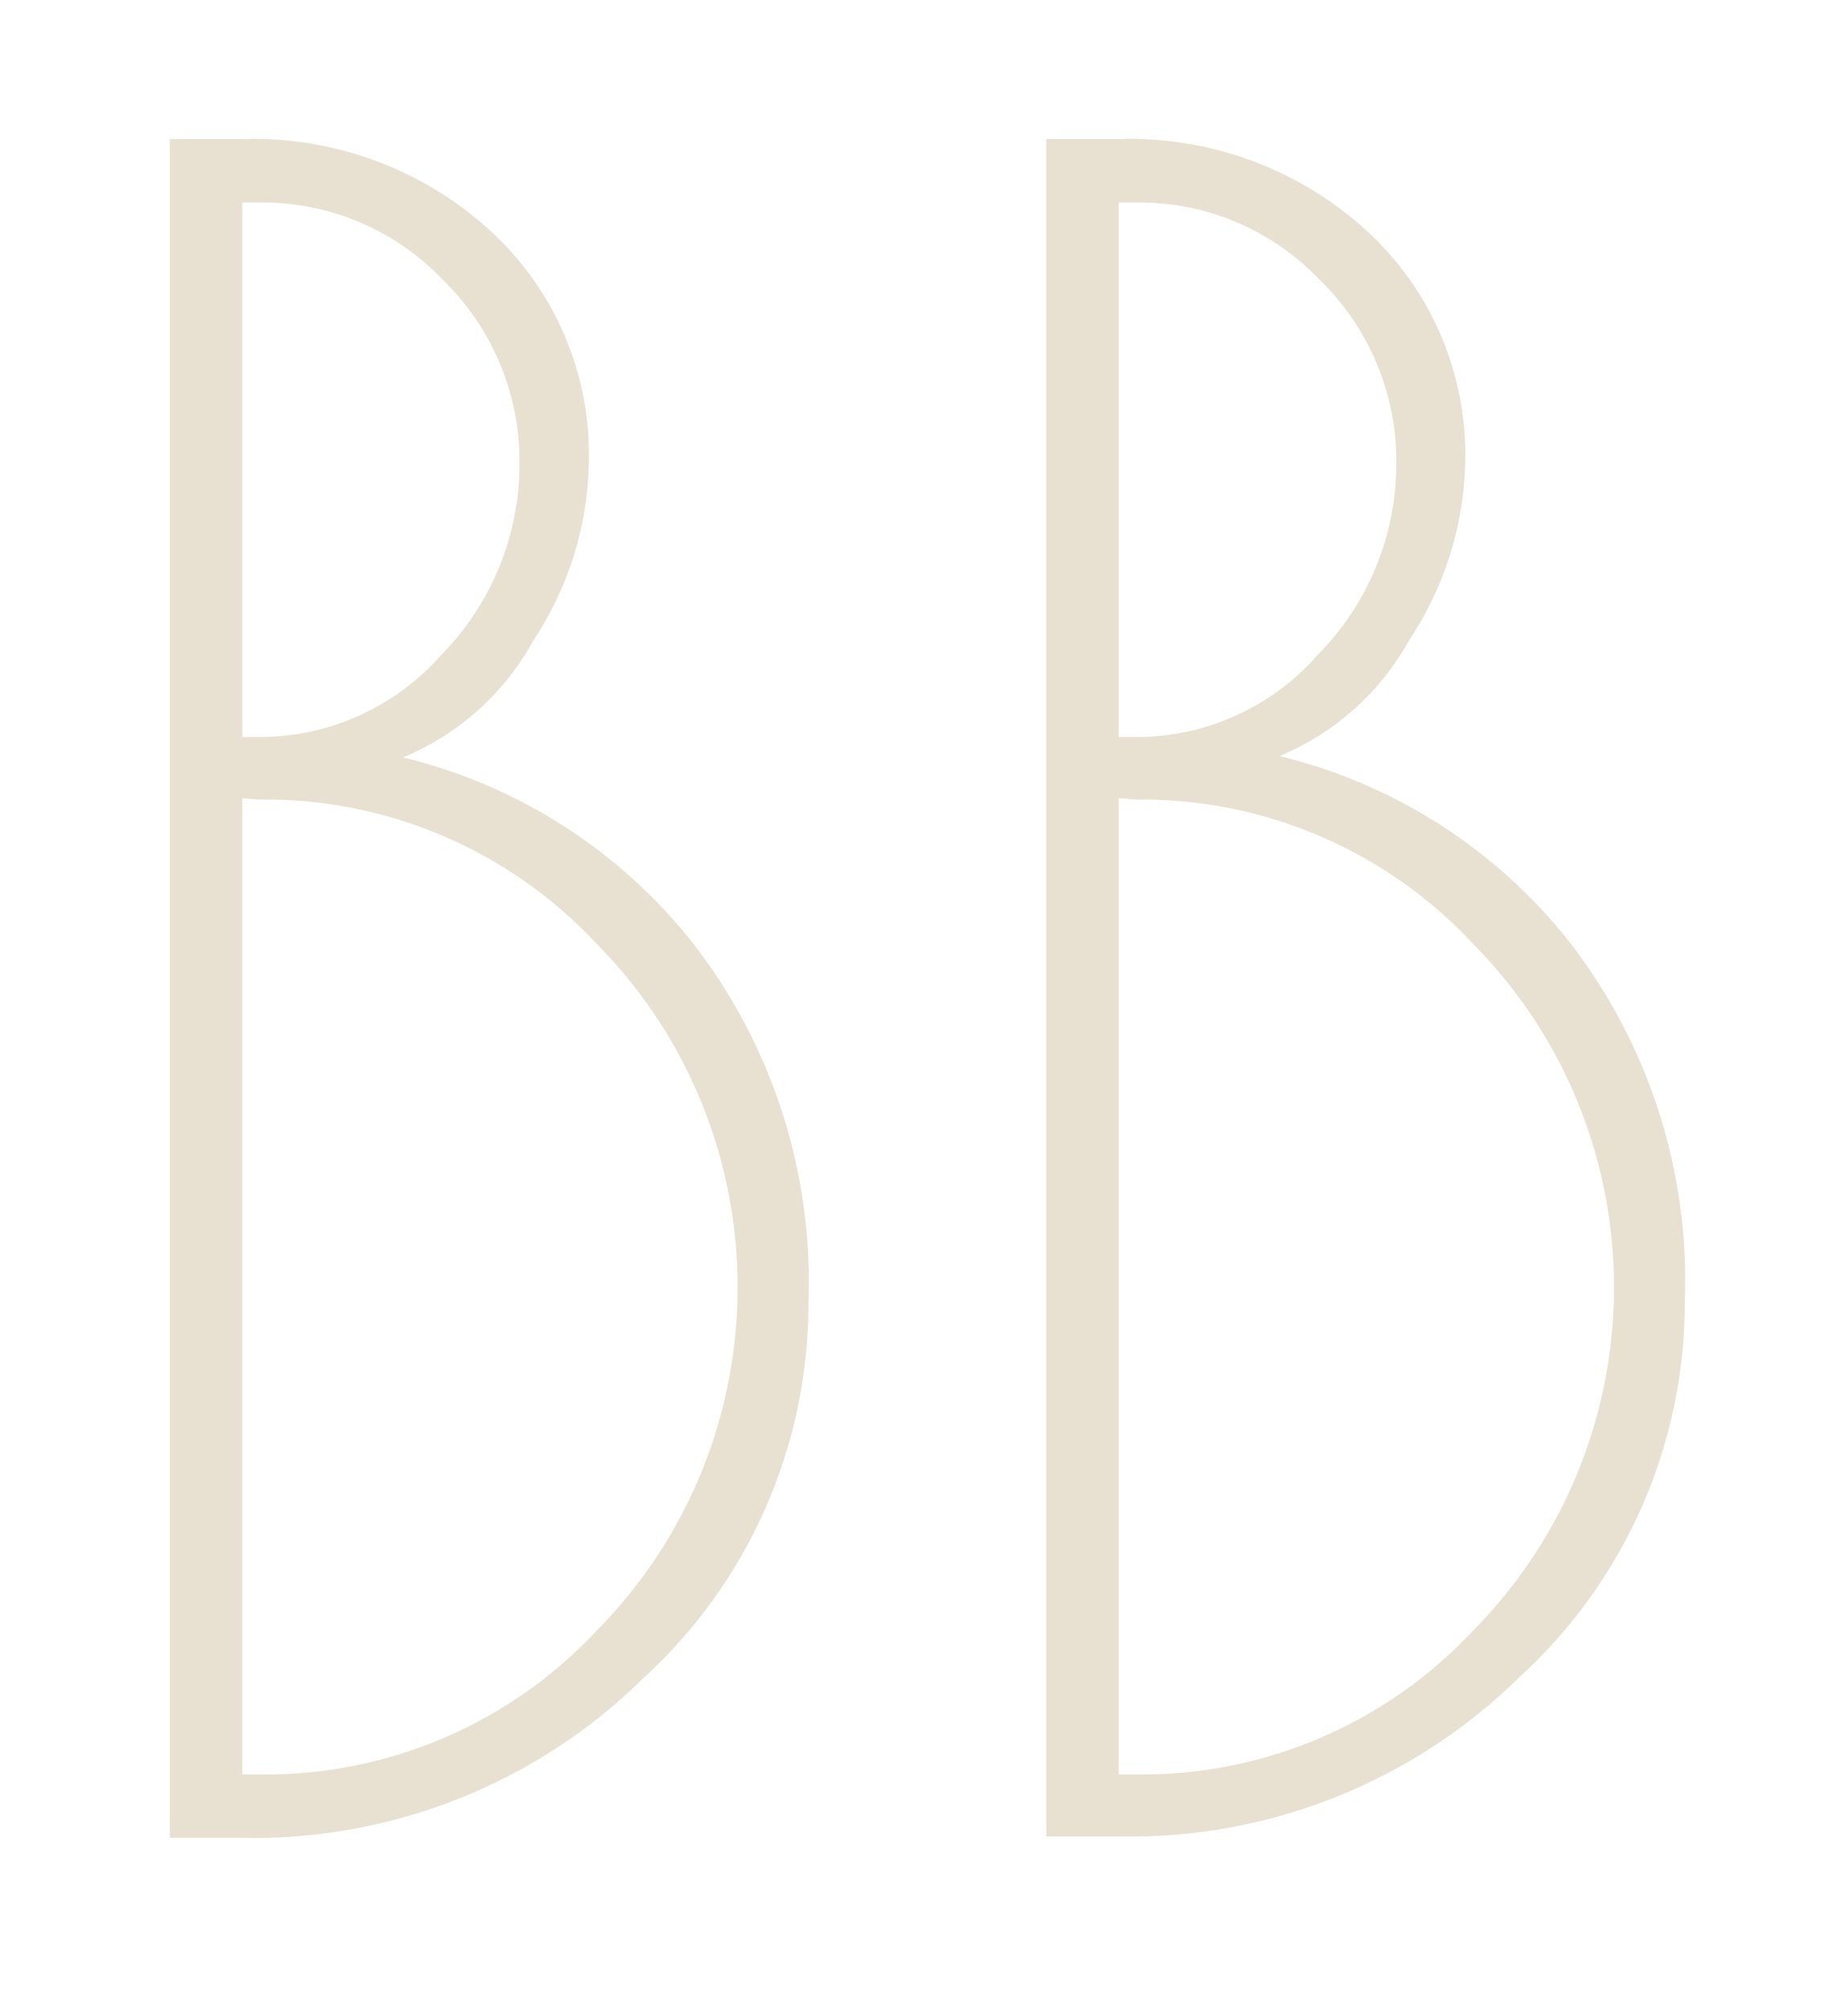
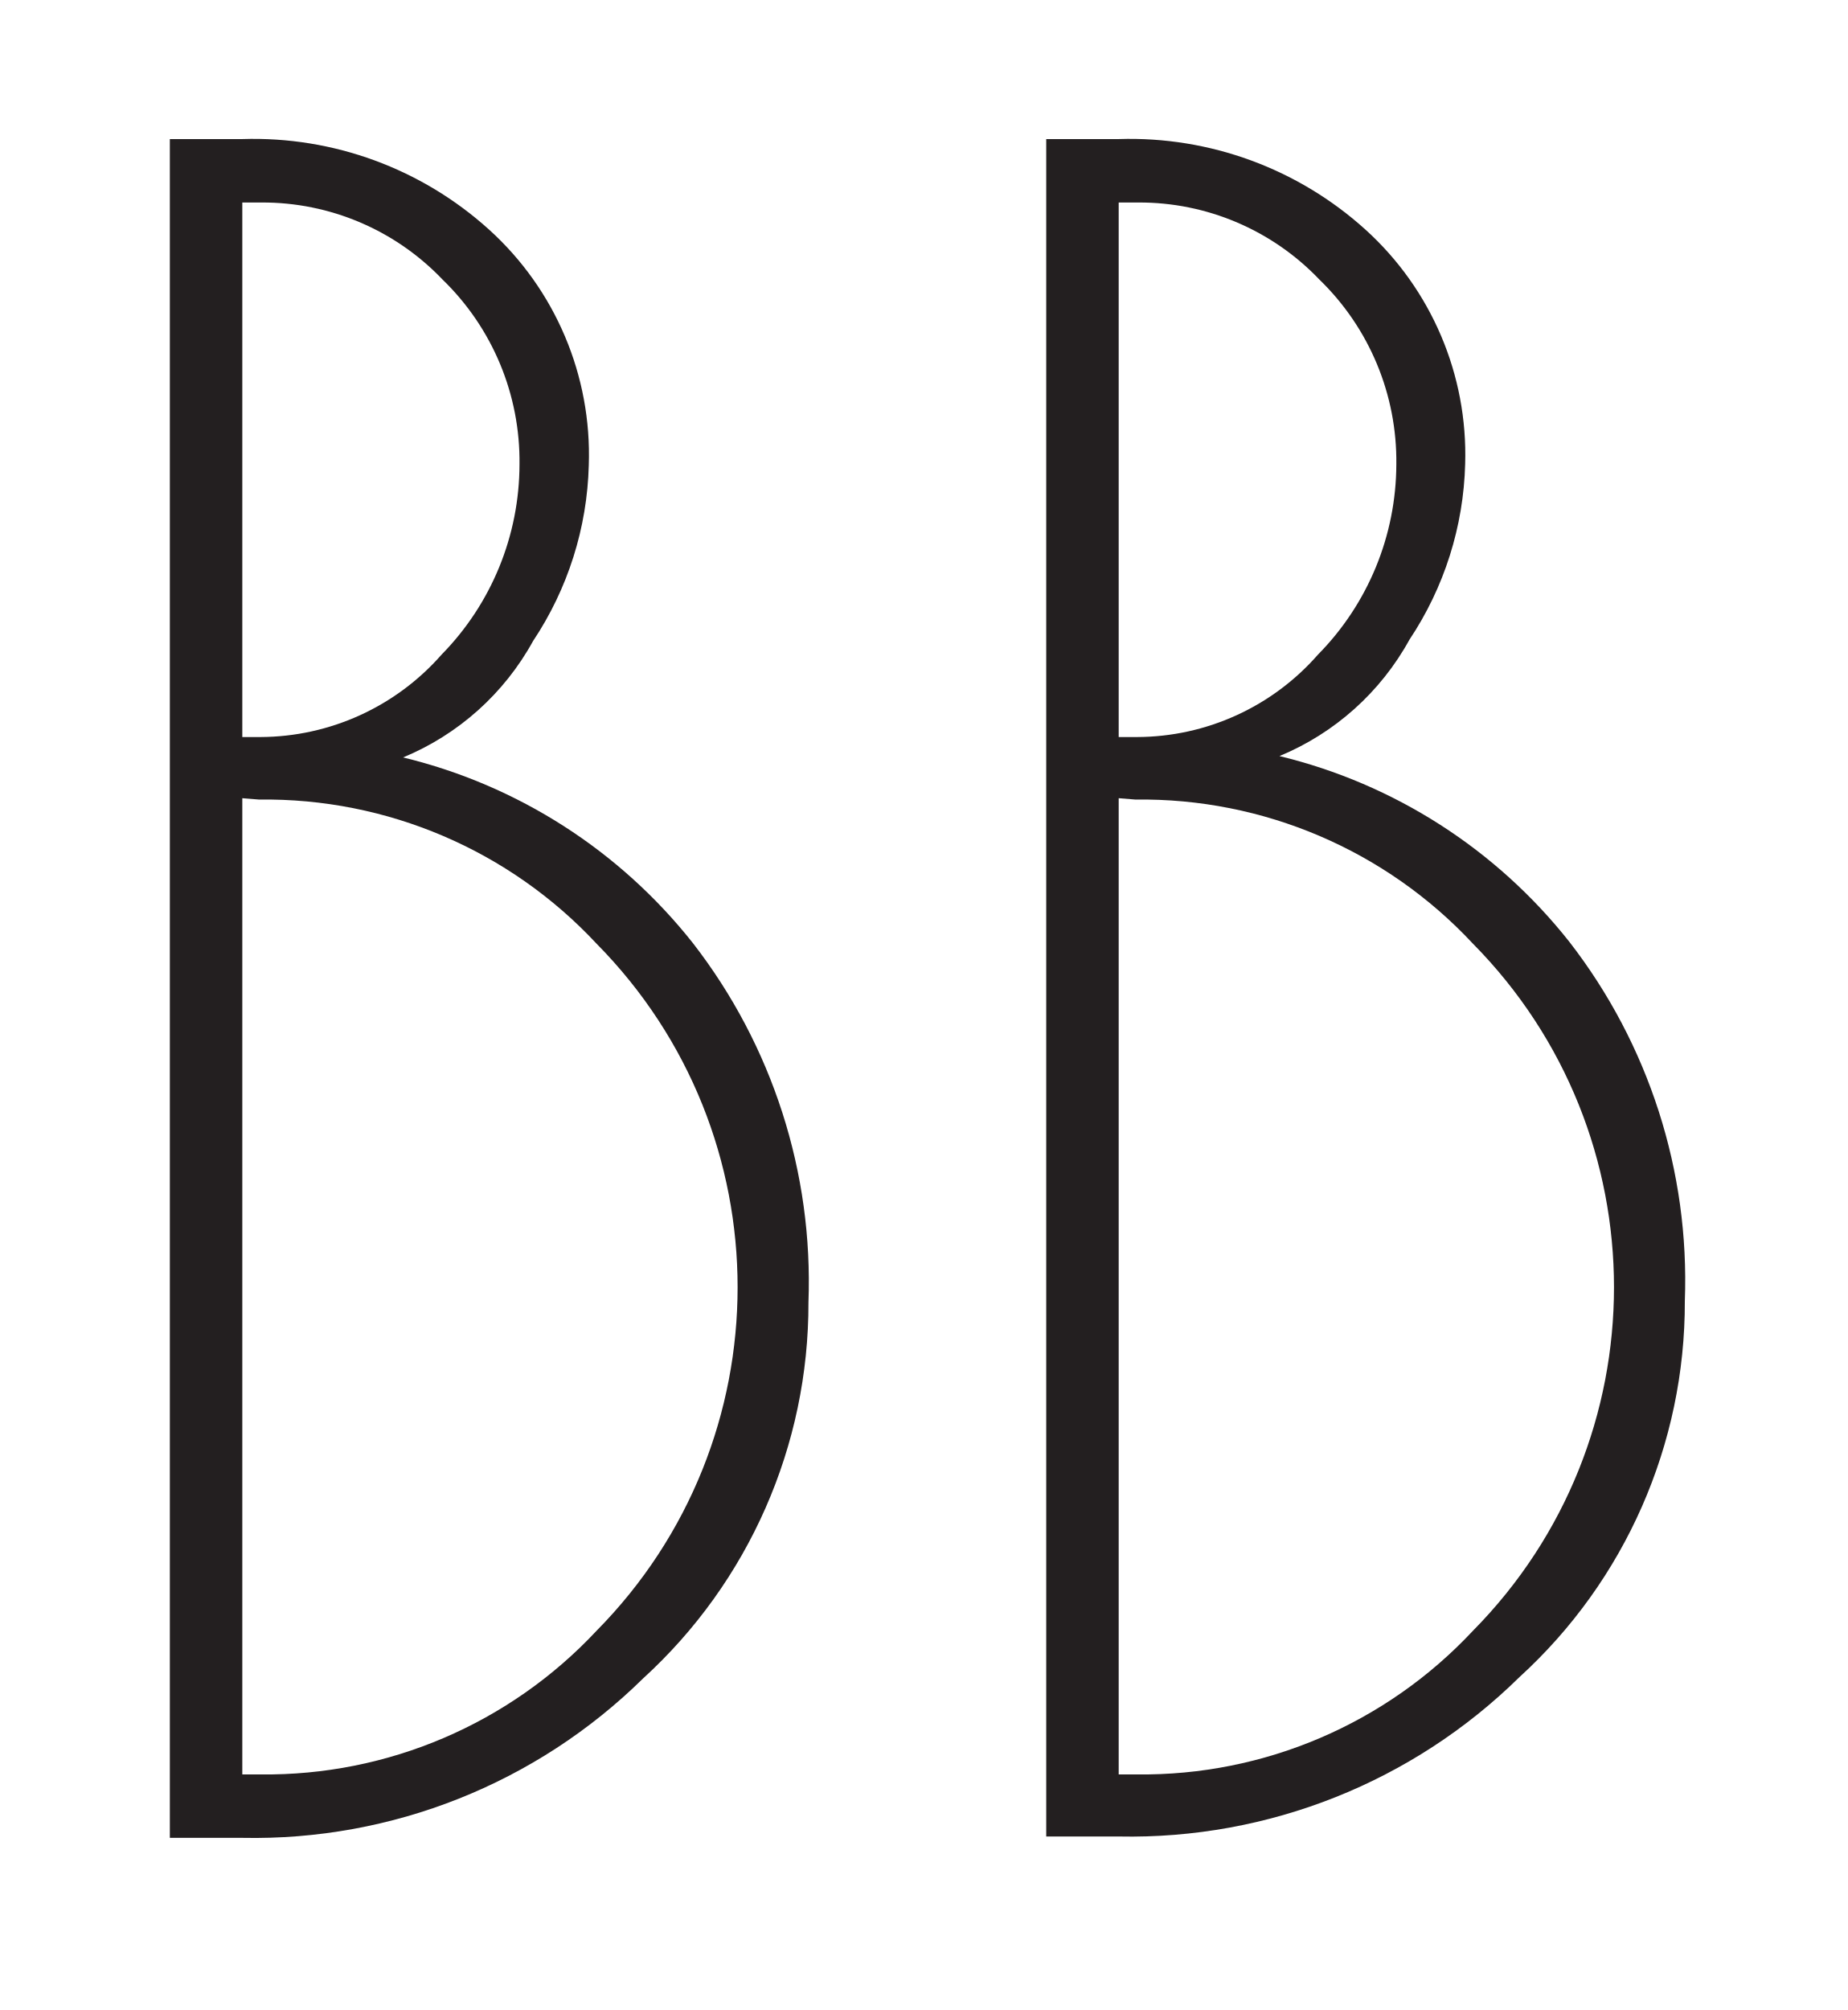
<svg xmlns="http://www.w3.org/2000/svg" id="Layer_1" data-name="Layer 1" viewBox="0 0 40.79 44.37">
  <defs>
-     <style>.cls-1{fill:#e8e1d2;}</style>
+     <style>.cls-1{fill:#231f20;}</style>
  </defs>
  <path class="cls-1" d="M3.75,3.07h1.6a7.75,7.75,0,0,1,5.45,2A6.7,6.7,0,0,1,13,10.27a7.33,7.33,0,0,1-1.23,3.88A5.81,5.81,0,0,1,8.9,16.72a11.65,11.65,0,0,1,6.4,4.1,12.19,12.19,0,0,1,2.55,7.93,11.19,11.19,0,0,1-3.65,8.3,12.26,12.26,0,0,1-8.85,3.52H3.75Zm1.6,1.4v11.8h.4a5.35,5.35,0,0,0,4-1.82,6,6,0,0,0,1.72-4.2,5.58,5.58,0,0,0-1.7-4.08,5.49,5.49,0,0,0-4-1.7Zm0,13.15V39.17h.4A10,10,0,0,0,13.17,36a10.79,10.79,0,0,0,0-15.17,10,10,0,0,0-7.45-3.18Z" />
  <path class="cls-1" d="M23.1,3.07h1.6a7.75,7.75,0,0,1,5.45,2,6.7,6.7,0,0,1,2.2,5.17,7.33,7.33,0,0,1-1.23,3.88,5.81,5.81,0,0,1-2.87,2.57,11.65,11.65,0,0,1,6.4,4.1,12.19,12.19,0,0,1,2.55,7.93,11.19,11.19,0,0,1-3.65,8.3,12.26,12.26,0,0,1-8.85,3.52H23.1Zm1.6,1.4v11.8h.4a5.33,5.33,0,0,0,4-1.82,6,6,0,0,0,1.73-4.2,5.58,5.58,0,0,0-1.7-4.08,5.49,5.49,0,0,0-4-1.7Zm0,13.15V39.17h.4A10,10,0,0,0,32.52,36a10.79,10.79,0,0,0,0-15.17,10,10,0,0,0-7.45-3.18Z" />
</svg>
